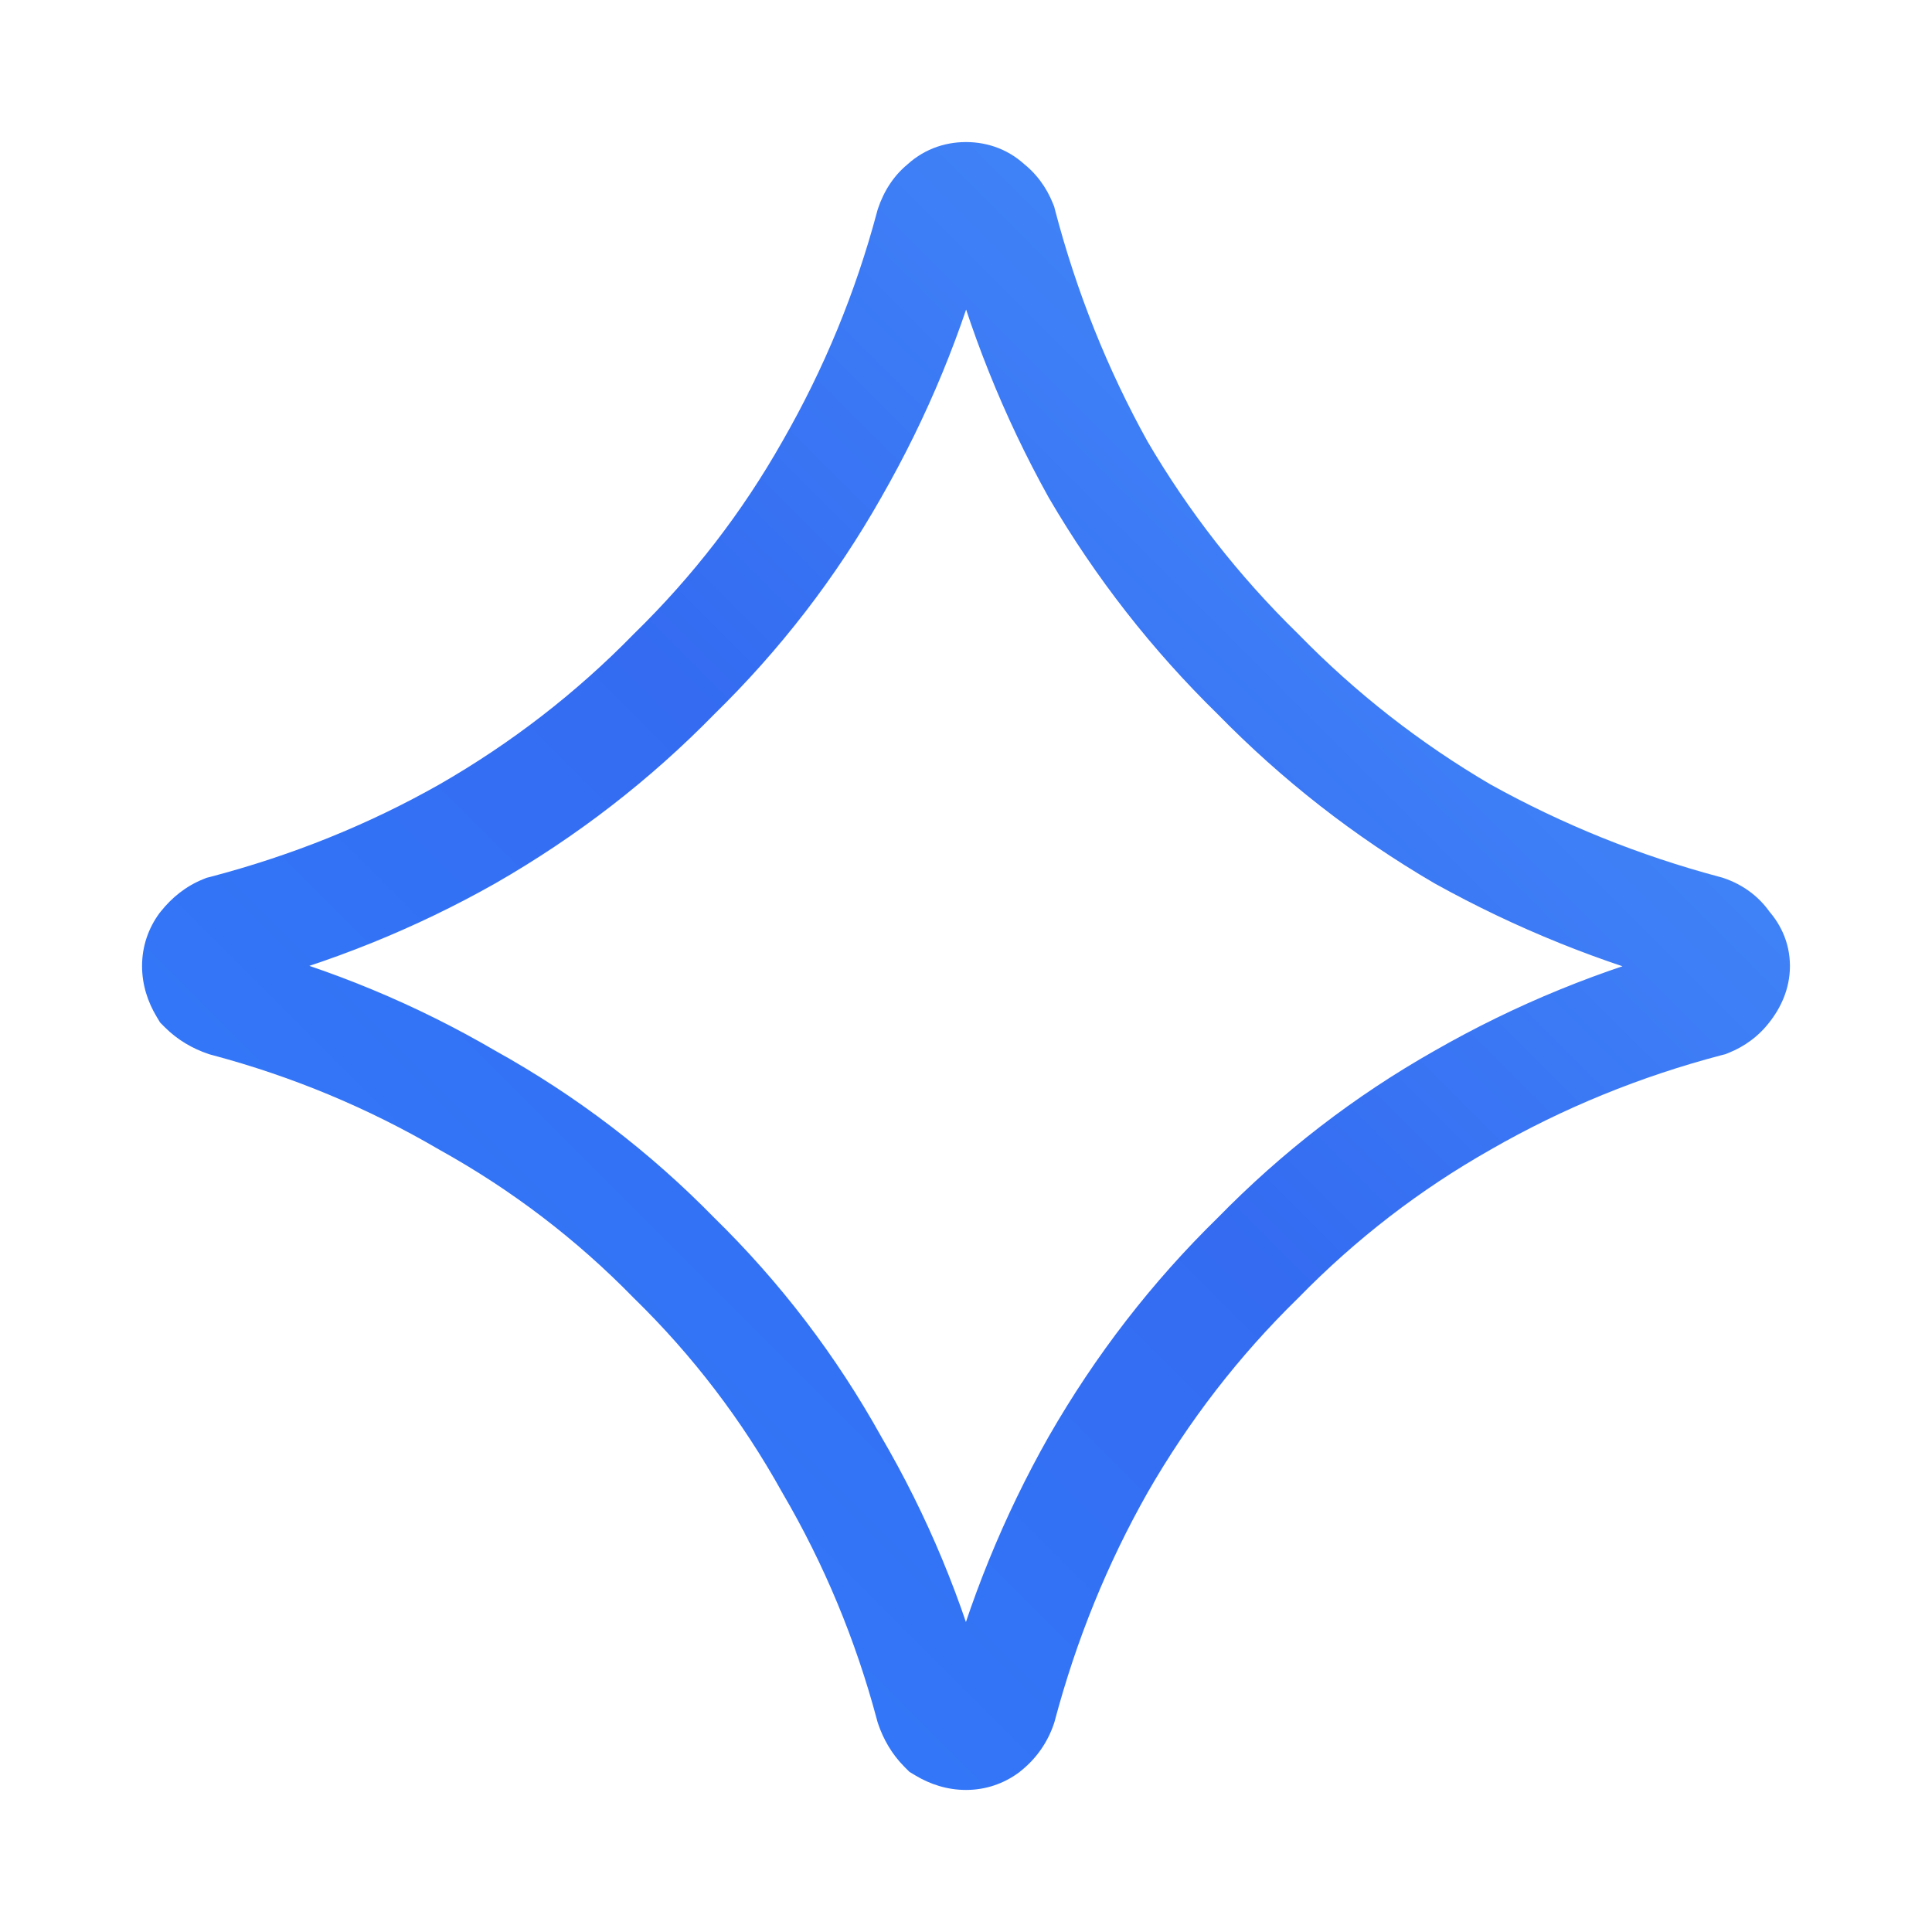
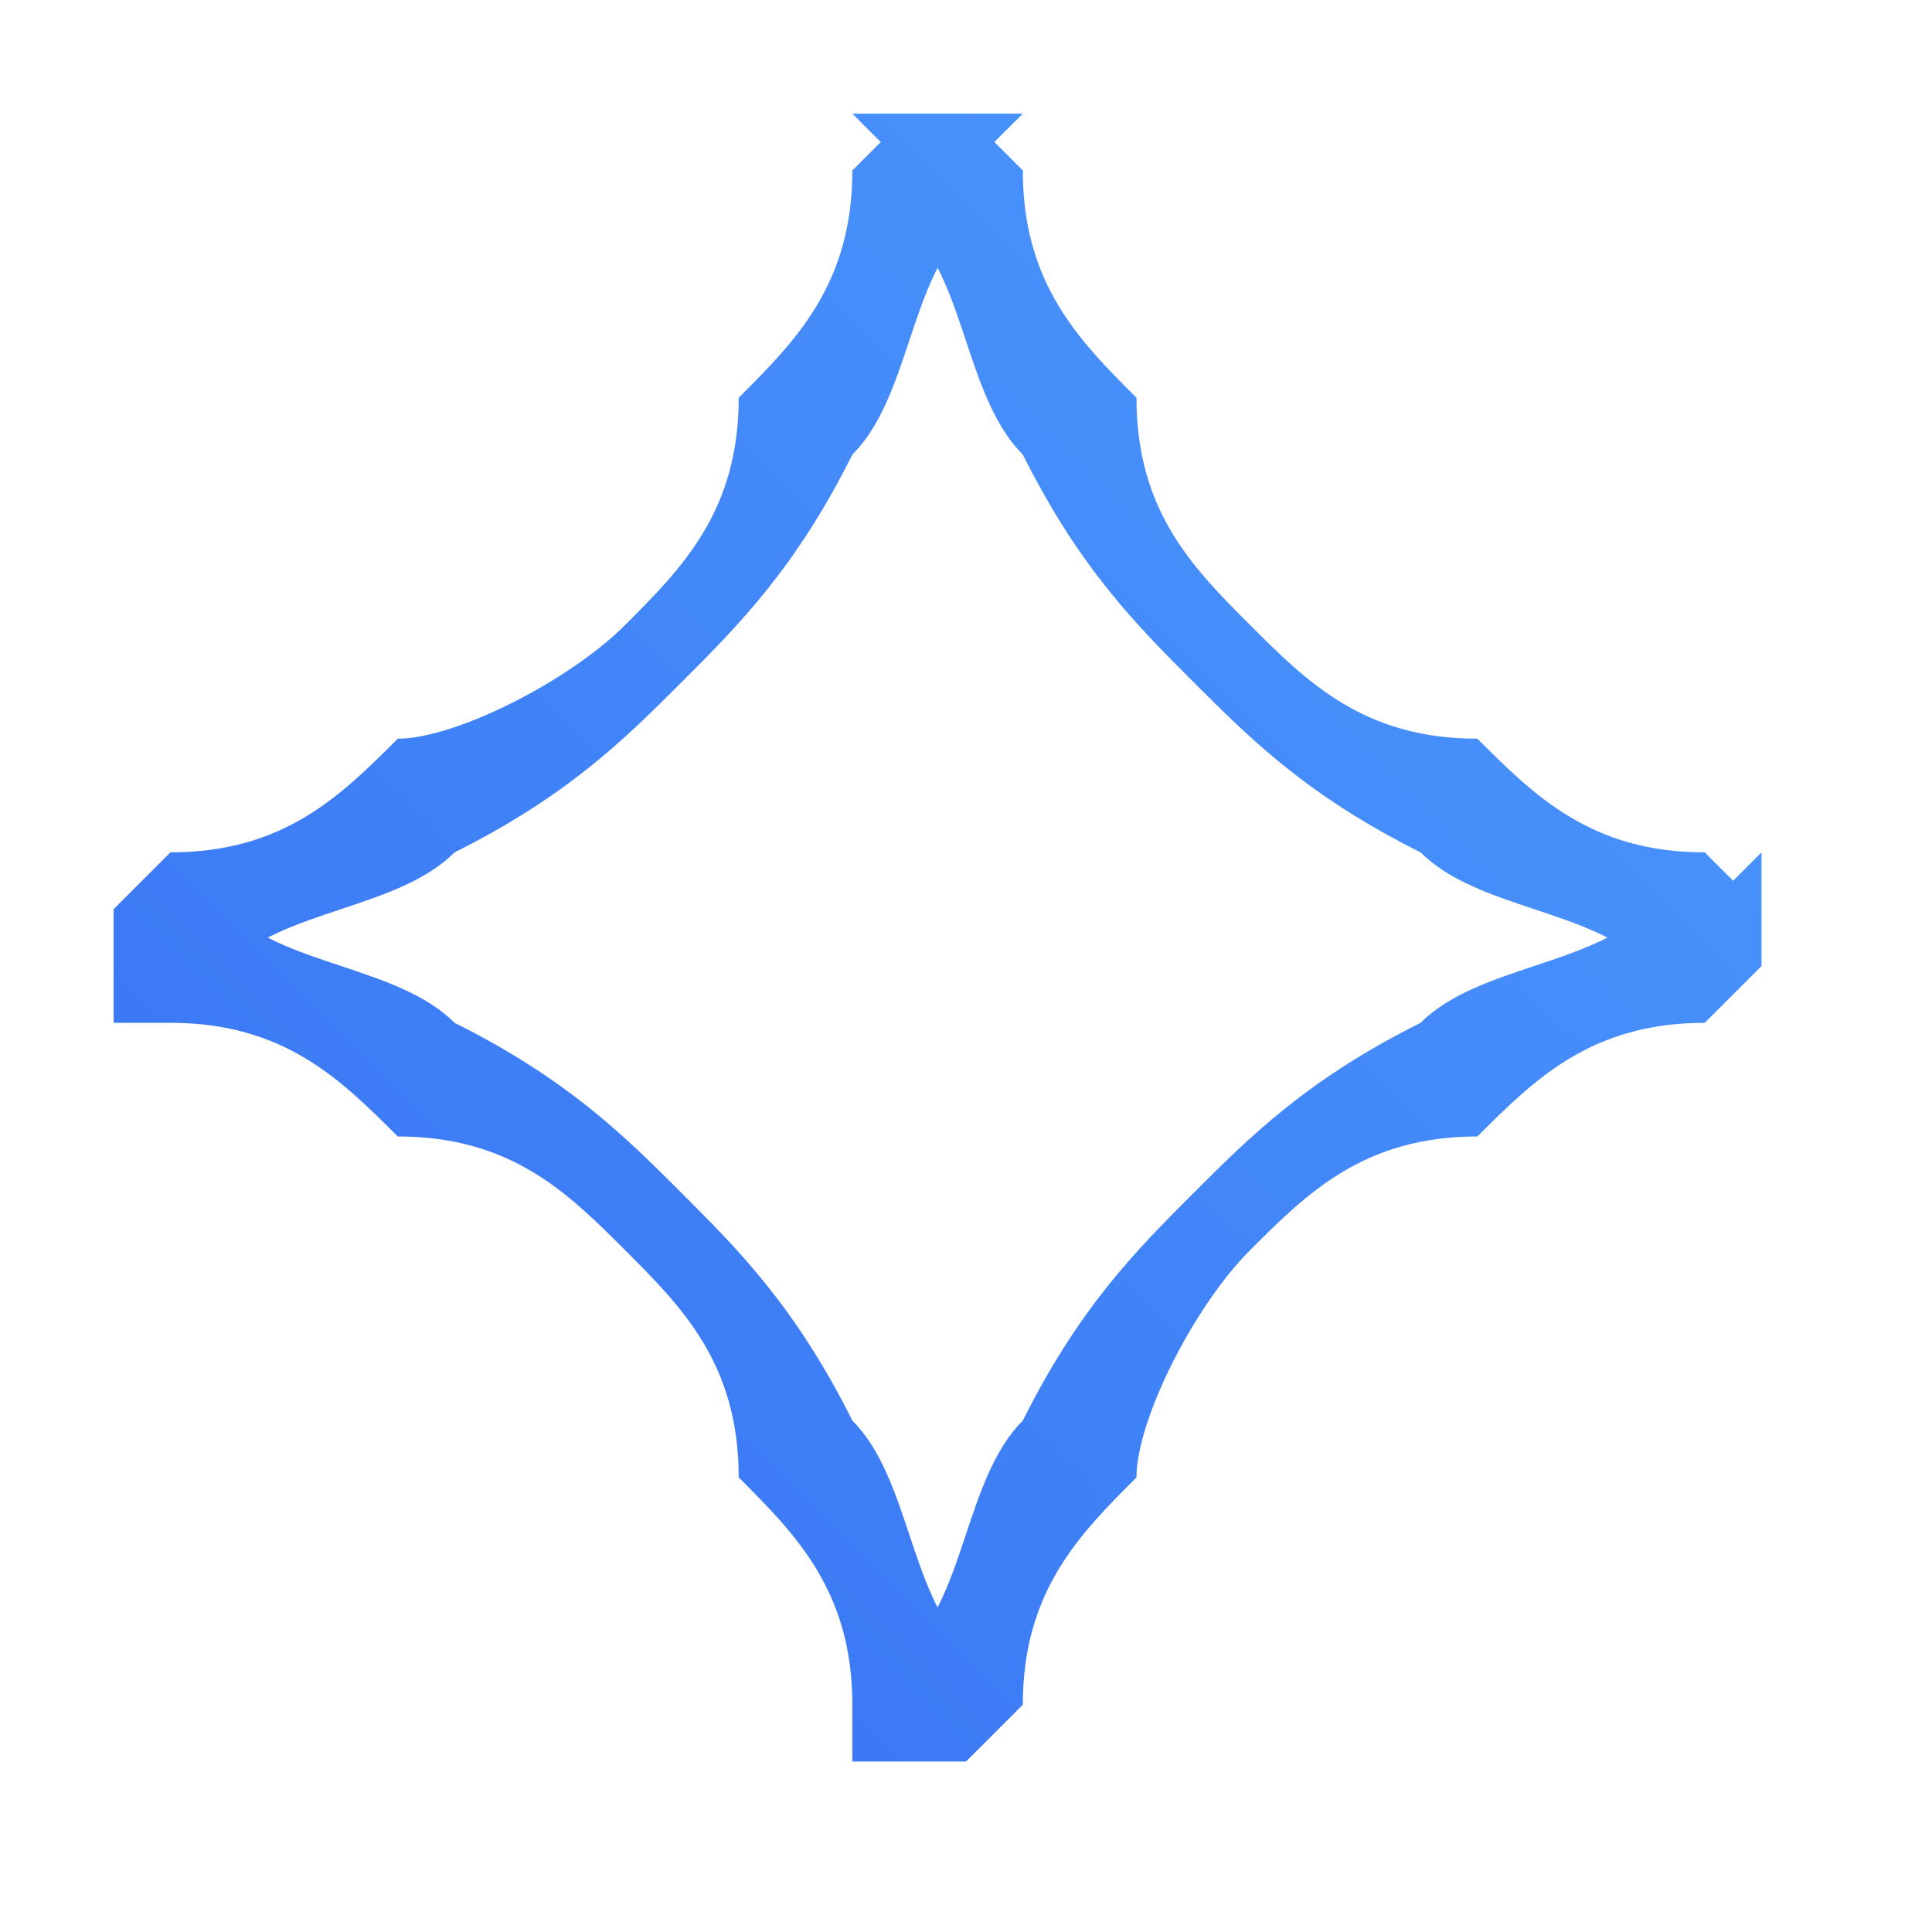
<svg xmlns="http://www.w3.org/2000/svg" viewBox="7 7 34 34" fill="none">
-   <path d="M23.625 37.388L22.918 38.095L23.005 38.182L23.11 38.245L23.625 37.388ZM23.4 37.013L22.434 37.27L22.442 37.3L22.451 37.329L23.4 37.013ZM21.637 32.775L20.763 33.261L20.769 33.27L20.774 33.28L21.637 32.775ZM18.863 29.137L18.147 29.836L18.155 29.845L18.164 29.853L18.863 29.137ZM15.225 26.363L14.72 27.226L14.73 27.231L14.739 27.237L15.225 26.363ZM10.988 24.6L10.671 25.549L10.7 25.558L10.73 25.566L10.988 24.6ZM10.613 24.375L9.755 24.89L9.818 24.995L9.905 25.082L10.613 24.375ZM10.613 23.663L9.832 23.038L9.822 23.05L9.812 23.062L10.613 23.663ZM10.95 23.4L10.696 22.433L10.636 22.448L10.579 22.471L10.95 23.4ZM15.225 21.675L15.718 22.545L15.723 22.542L15.225 21.675ZM18.863 18.863L18.164 18.147L18.155 18.155L18.147 18.164L18.863 18.863ZM21.637 15.262L20.77 14.765L20.767 14.77L21.637 15.262ZM23.4 10.988L22.451 10.671L22.442 10.7L22.434 10.73L23.4 10.988ZM23.625 10.65L24.225 11.45L24.282 11.407L24.332 11.357L23.625 10.65ZM24.375 10.65L23.668 11.357L23.718 11.407L23.775 11.45L24.375 10.65ZM24.6 10.95L25.567 10.696L25.552 10.636L25.529 10.579L24.6 10.95ZM26.325 15.262L25.451 15.748L25.456 15.758L25.462 15.767L26.325 15.262ZM29.137 18.863L29.853 18.164L29.845 18.155L29.836 18.147L29.137 18.863ZM32.737 21.675L32.233 22.538L32.242 22.544L32.252 22.549L32.737 21.675ZM37.013 23.4L37.329 22.451L37.3 22.442L37.27 22.434L37.013 23.4ZM37.35 23.663L36.492 24.177L36.556 24.283L36.643 24.37L37.35 23.663ZM37.35 24.375L36.569 23.75L36.559 23.762L36.55 23.775L37.35 24.375ZM37.05 24.6L37.304 25.567L37.364 25.552L37.421 25.529L37.05 24.6ZM32.737 26.363L33.23 27.233L33.235 27.23L32.737 26.363ZM29.137 29.137L29.836 29.853L29.845 29.845L29.853 29.836L29.137 29.137ZM26.325 32.775L25.458 32.277L25.455 32.282L26.325 32.775ZM24.6 37.013L25.549 37.329L25.558 37.3L25.566 37.27L24.6 37.013ZM24.337 37.388L24.938 38.188L24.95 38.178L24.962 38.168L24.337 37.388ZM24 37.5V36.5C24.039 36.5 24.073 36.506 24.1 36.514C24.126 36.522 24.139 36.53 24.14 36.53L23.625 37.388L23.11 38.245C23.365 38.398 23.666 38.5 24 38.5V37.5ZM23.625 37.388L24.332 36.68C24.342 36.69 24.348 36.699 24.351 36.704C24.354 36.709 24.352 36.708 24.349 36.696L23.4 37.013L22.451 37.329C22.545 37.608 22.696 37.872 22.918 38.095L23.625 37.388ZM23.4 37.013L24.366 36.755C23.943 35.169 23.322 33.673 22.501 32.27L21.637 32.775L20.774 33.28C21.503 34.527 22.057 35.856 22.434 37.27L23.4 37.013ZM21.637 32.775L22.512 32.289C21.715 30.855 20.731 29.565 19.561 28.422L18.863 29.137L18.164 29.853C19.194 30.86 20.06 31.995 20.763 33.261L21.637 32.775ZM18.863 29.137L19.578 28.439C18.435 27.269 17.145 26.285 15.711 25.488L15.225 26.363L14.739 27.237C16.005 27.94 17.14 28.806 18.147 29.836L18.863 29.137ZM15.225 26.363L15.73 25.499C14.327 24.678 12.831 24.057 11.245 23.634L10.988 24.6L10.73 25.566C12.144 25.943 13.473 26.497 14.72 27.226L15.225 26.363ZM10.988 24.6L11.304 23.651C11.292 23.648 11.291 23.646 11.296 23.649C11.301 23.652 11.31 23.658 11.32 23.668L10.613 24.375L9.905 25.082C10.128 25.304 10.392 25.455 10.671 25.549L10.988 24.6ZM10.613 24.375L11.47 23.86C11.47 23.861 11.478 23.874 11.486 23.9C11.494 23.927 11.5 23.961 11.5 24H10.5H9.5C9.5 24.334 9.602 24.635 9.755 24.89L10.613 24.375ZM10.5 24H11.5C11.5 24.039 11.494 24.087 11.477 24.138C11.46 24.189 11.436 24.231 11.412 24.262L10.613 23.663L9.812 23.062C9.608 23.336 9.5 23.659 9.5 24H10.5ZM10.613 23.663L11.393 24.287C11.4 24.279 11.399 24.283 11.386 24.293C11.373 24.303 11.351 24.317 11.321 24.328L10.95 23.4L10.579 22.471C10.265 22.597 10.019 22.803 9.832 23.038L10.613 23.663ZM10.95 23.4L11.204 24.367C12.809 23.946 14.315 23.339 15.718 22.545L15.225 21.675L14.732 20.805C13.485 21.511 12.141 22.054 10.696 22.433L10.95 23.4ZM15.225 21.675L15.723 22.542C17.152 21.722 18.438 20.728 19.578 19.561L18.863 18.863L18.147 18.164C17.137 19.197 15.998 20.078 14.727 20.808L15.225 21.675ZM18.863 18.863L19.561 19.578C20.728 18.438 21.711 17.163 22.508 15.755L21.637 15.262L20.767 14.77C20.064 16.012 19.197 17.137 18.164 18.147L18.863 18.863ZM21.637 15.262L22.505 15.76C23.323 14.335 23.944 12.829 24.366 11.245L23.4 10.988L22.434 10.73C22.056 12.146 21.502 13.49 20.77 14.765L21.637 15.262ZM23.4 10.988L24.349 11.304C24.351 11.296 24.326 11.374 24.225 11.45L23.625 10.65L23.025 9.85C22.724 10.076 22.549 10.38 22.451 10.671L23.4 10.988ZM23.625 10.65L24.332 11.357C24.291 11.398 24.235 11.438 24.165 11.466C24.097 11.493 24.038 11.5 24 11.5V10.5V9.5C23.603 9.5 23.218 9.643 22.918 9.943L23.625 10.65ZM24 10.5V11.5C23.962 11.5 23.903 11.493 23.835 11.466C23.765 11.438 23.709 11.398 23.668 11.357L24.375 10.65L25.082 9.943C24.782 9.643 24.397 9.5 24 9.5V10.5ZM24.375 10.65L23.775 11.45C23.749 11.431 23.726 11.407 23.706 11.381C23.687 11.356 23.677 11.334 23.672 11.321L24.6 10.95L25.529 10.579C25.416 10.297 25.233 10.043 24.975 9.85L24.375 10.65ZM24.6 10.95L23.633 11.204C24.053 12.808 24.659 14.323 25.451 15.748L26.325 15.262L27.199 14.777C26.491 13.502 25.947 12.142 25.567 10.696L24.6 10.95ZM26.325 15.262L25.462 15.767C26.282 17.17 27.275 18.44 28.439 19.578L29.137 18.863L29.836 18.147C28.8 17.135 27.918 16.005 27.188 14.758L26.325 15.262ZM29.137 18.863L28.422 19.561C29.56 20.725 30.83 21.718 32.233 22.538L32.737 21.675L33.242 20.812C31.995 20.082 30.865 19.2 29.853 18.164L29.137 18.863ZM32.737 21.675L32.252 22.549C33.674 23.339 35.176 23.945 36.755 24.366L37.013 23.4L37.27 22.434C35.849 22.055 34.501 21.511 33.223 20.801L32.737 21.675ZM37.013 23.4L36.696 24.349C36.675 24.342 36.638 24.326 36.595 24.293C36.552 24.259 36.517 24.218 36.492 24.177L37.35 23.663L38.208 23.148C37.999 22.8 37.684 22.57 37.329 22.451L37.013 23.4ZM37.35 23.663L36.643 24.37C36.619 24.346 36.58 24.299 36.549 24.228C36.516 24.154 36.5 24.075 36.5 24H37.5H38.5C38.5 23.574 38.318 23.216 38.057 22.955L37.35 23.663ZM37.5 24H36.5C36.5 23.841 36.568 23.752 36.569 23.75L37.35 24.375L38.131 25C38.332 24.748 38.5 24.409 38.5 24H37.5ZM37.35 24.375L36.55 23.775C36.569 23.749 36.593 23.726 36.619 23.706C36.644 23.687 36.666 23.677 36.679 23.672L37.05 24.6L37.421 25.529C37.703 25.416 37.956 25.233 38.15 24.975L37.35 24.375ZM37.05 24.6L36.796 23.633C35.187 24.055 33.667 24.676 32.24 25.495L32.737 26.363L33.235 27.23C34.508 26.499 35.863 25.945 37.304 25.567L37.05 24.6ZM32.737 26.363L32.245 25.492C30.837 26.289 29.562 27.272 28.422 28.439L29.137 29.137L29.853 29.836C30.863 28.803 31.988 27.936 33.23 27.233L32.737 26.363ZM29.137 29.137L28.439 28.422C27.272 29.562 26.278 30.848 25.458 32.277L26.325 32.775L27.192 33.273C27.922 32.002 28.803 30.863 29.836 29.853L29.137 29.137ZM26.325 32.775L25.455 32.282C24.662 33.683 24.055 35.174 23.634 36.755L24.6 37.013L25.566 37.27C25.945 35.851 26.488 34.517 27.195 33.268L26.325 32.775ZM24.6 37.013L23.651 36.696C23.656 36.683 23.664 36.665 23.678 36.645C23.691 36.626 23.705 36.613 23.713 36.607L24.337 37.388L24.962 38.168C25.236 37.95 25.437 37.664 25.549 37.329L24.6 37.013ZM24.337 37.388L23.738 36.587C23.769 36.564 23.811 36.54 23.862 36.523C23.913 36.506 23.961 36.5 24 36.5V37.5V38.5C24.341 38.5 24.664 38.392 24.938 38.188L24.337 37.388Z" fill="url(#paint0_linear_30092_493)" />
+   <path d="M23 37L22 38L23 38L23 38L23 37ZM23 37L22 37L22 37L22 37L23 37ZM21 32L20 33L20 33L20 33L21 32ZM18 29L18 29L18 29L18 29L18 29ZM15 26L14 27L14 27L14 27L15 26ZM10 24L10 25L10 25L10 25L10 24ZM10 24L9 24L9 24L9 25L10 24ZM10 23L9 23L9 23L9 23L10 23ZM10 23L10 22L10 22L10 22L10 23ZM15 21L15 22L15 22L15 21ZM18 18L18 18L18 18L18 18L18 18ZM21 15L20 14L20 14L21 15ZM23 10L22 10L22 10L22 10L23 10ZM23 10L24 11L24 11L24 11L23 10ZM24 10L23 11L23 11L23 11L24 10ZM24 10L25 10L25 10L25 10L24 10ZM26 15L25 15L25 15L25 15L26 15ZM29 18L29 18L29 18L29 18L29 18ZM32 21L32 22L32 22L32 22L32 21ZM37 23L37 22L37 22L37 22L37 23ZM37 23L36 24L36 24L36 24L37 23ZM37 24L36 23L36 23L36 23L37 24ZM37 24L37 25L37 25L37 25L37 24ZM32 26L33 27L33 27L32 26ZM29 29L29 29L29 29L29 29L29 29ZM26 32L25 32L25 32L26 32ZM24 37L25 37L25 37L25 37L24 37ZM24 37L24 38L24 38L24 38L24 37ZM24 37V36C24 36 24 36 24 36C24 36 24 36 24 36L23 37L23 38C23 38 23 38 24 38V37ZM23 37L24 36C24 36 24 36 24 36C24 36 24 36 24 36L23 37L22 37C22 37 22 37 22 38L23 37ZM23 37L24 36C23 35 23 33 22 32L21 32L20 33C21 34 22 35 22 37L23 37ZM21 32L22 32C21 30 20 29 19 28L18 29L18 29C19 30 20 31 20 33L21 32ZM18 29L19 28C18 27 17 26 15 25L15 26L14 27C16 27 17 28 18 29L18 29ZM15 26L15 25C14 24 12 24 11 23L10 24L10 25C12 25 13 26 14 27L15 26ZM10 24L11 23C11 23 11 23 11 23C11 23 11 23 11 23L10 24L9 25C10 25 10 25 10 25L10 24ZM10 24L11 23C11 23 11 23 11 23C11 23 11 23 11 24H10H9C9 24 9 24 9 24L10 24ZM10 24H11C11 24 11 24 11 24C11 24 11 24 11 24L10 23L9 23C9 23 9 23 9 24H10ZM10 23L11 24C11 24 11 24 11 24C11 24 11 24 11 24L10 23L10 22C10 22 10 22 9 23L10 23ZM10 23L11 24C12 23 14 23 15 22L15 21L14 20C13 21 12 22 10 22L10 23ZM15 21L15 22C17 21 18 20 19 19L18 18L18 18C17 19 15 20 14 20L15 21ZM18 18L19 19C20 18 21 17 22 15L21 15L20 14C20 16 19 17 18 18L18 18ZM21 15L22 15C23 14 23 12 24 11L23 10L22 10C22 12 21 13 20 14L21 15ZM23 10L24 11C24 11 24 11 24 11L23 10L23 9C22 10 22 10 22 10L23 10ZM23 10L24 11C24 11 24 11 24 11C24 11 24 11 24 11V10V9C23 9 23 9 22 9L23 10ZM24 10V11C23 11 23 11 23 11C23 11 23 11 23 11L24 10L25 9C24 9 24 9 24 9V10ZM24 10L23 11C23 11 23 11 23 11C23 11 23 11 23 11L24 10L25 10C25 10 25 10 24 9L24 10ZM24 10L23 11C24 12 24 14 25 15L26 15L27 14C26 13 25 12 25 10L24 10ZM26 15L25 15C26 17 27 18 28 19L29 18L29 18C28 17 27 16 27 14L26 15ZM29 18L28 19C29 20 30 21 32 22L32 21L33 20C31 20 30 19 29 18L29 18ZM32 21L32 22C33 23 35 23 36 24L37 23L37 22C35 22 34 21 33 20L32 21ZM37 23L36 24C36 24 36 24 36 24C36 24 36 24 36 24L37 23L38 23C37 22 37 22 37 22L37 23ZM37 23L36 24C36 24 36 24 36 24C36 24 36 24 36 24H37H38C38 23 38 23 38 22L37 23ZM37 24H36C36 23 36 23 36 23L37 24L38 24C38 24 38 24 38 24H37ZM37 24L36 23C36 23 36 23 36 23C36 23 36 23 36 23L37 24L37 25C37 25 37 25 38 24L37 24ZM37 24L36 23C35 24 33 24 32 25L32 26L33 27C34 26 35 25 37 25L37 24ZM32 26L32 25C30 26 29 27 28 28L29 29L29 29C30 28 31 27 33 27L32 26ZM29 29L28 28C27 29 26 30 25 32L26 32L27 33C27 32 28 30 29 29L29 29ZM26 32L25 32C24 33 24 35 23 36L24 37L25 37C25 35 26 34 27 33L26 32ZM24 37L23 36C23 36 23 36 23 36C23 36 23 36 23 36L24 37L24 38C25 37 25 37 25 37L24 37ZM24 37L23 36C23 36 23 36 23 36C23 36 23 36 24 36V37V38C24 38 24 38 24 38L24 37Z" fill="url(#paint0_linear_30092_493)" />
  <defs>
    <linearGradient id="paint0_linear_30092_493" x1="6" y1="42" x2="42" y2="6" gradientUnits="userSpaceOnUse">
      <stop stop-color="#3186FF" />
-       <stop offset="0.498" stop-color="#346BF1" />
+       <stop offset="0" stop-color="#346BF1" />
      <stop offset="1" stop-color="#4FA0FF" />
    </linearGradient>
  </defs>
</svg>
